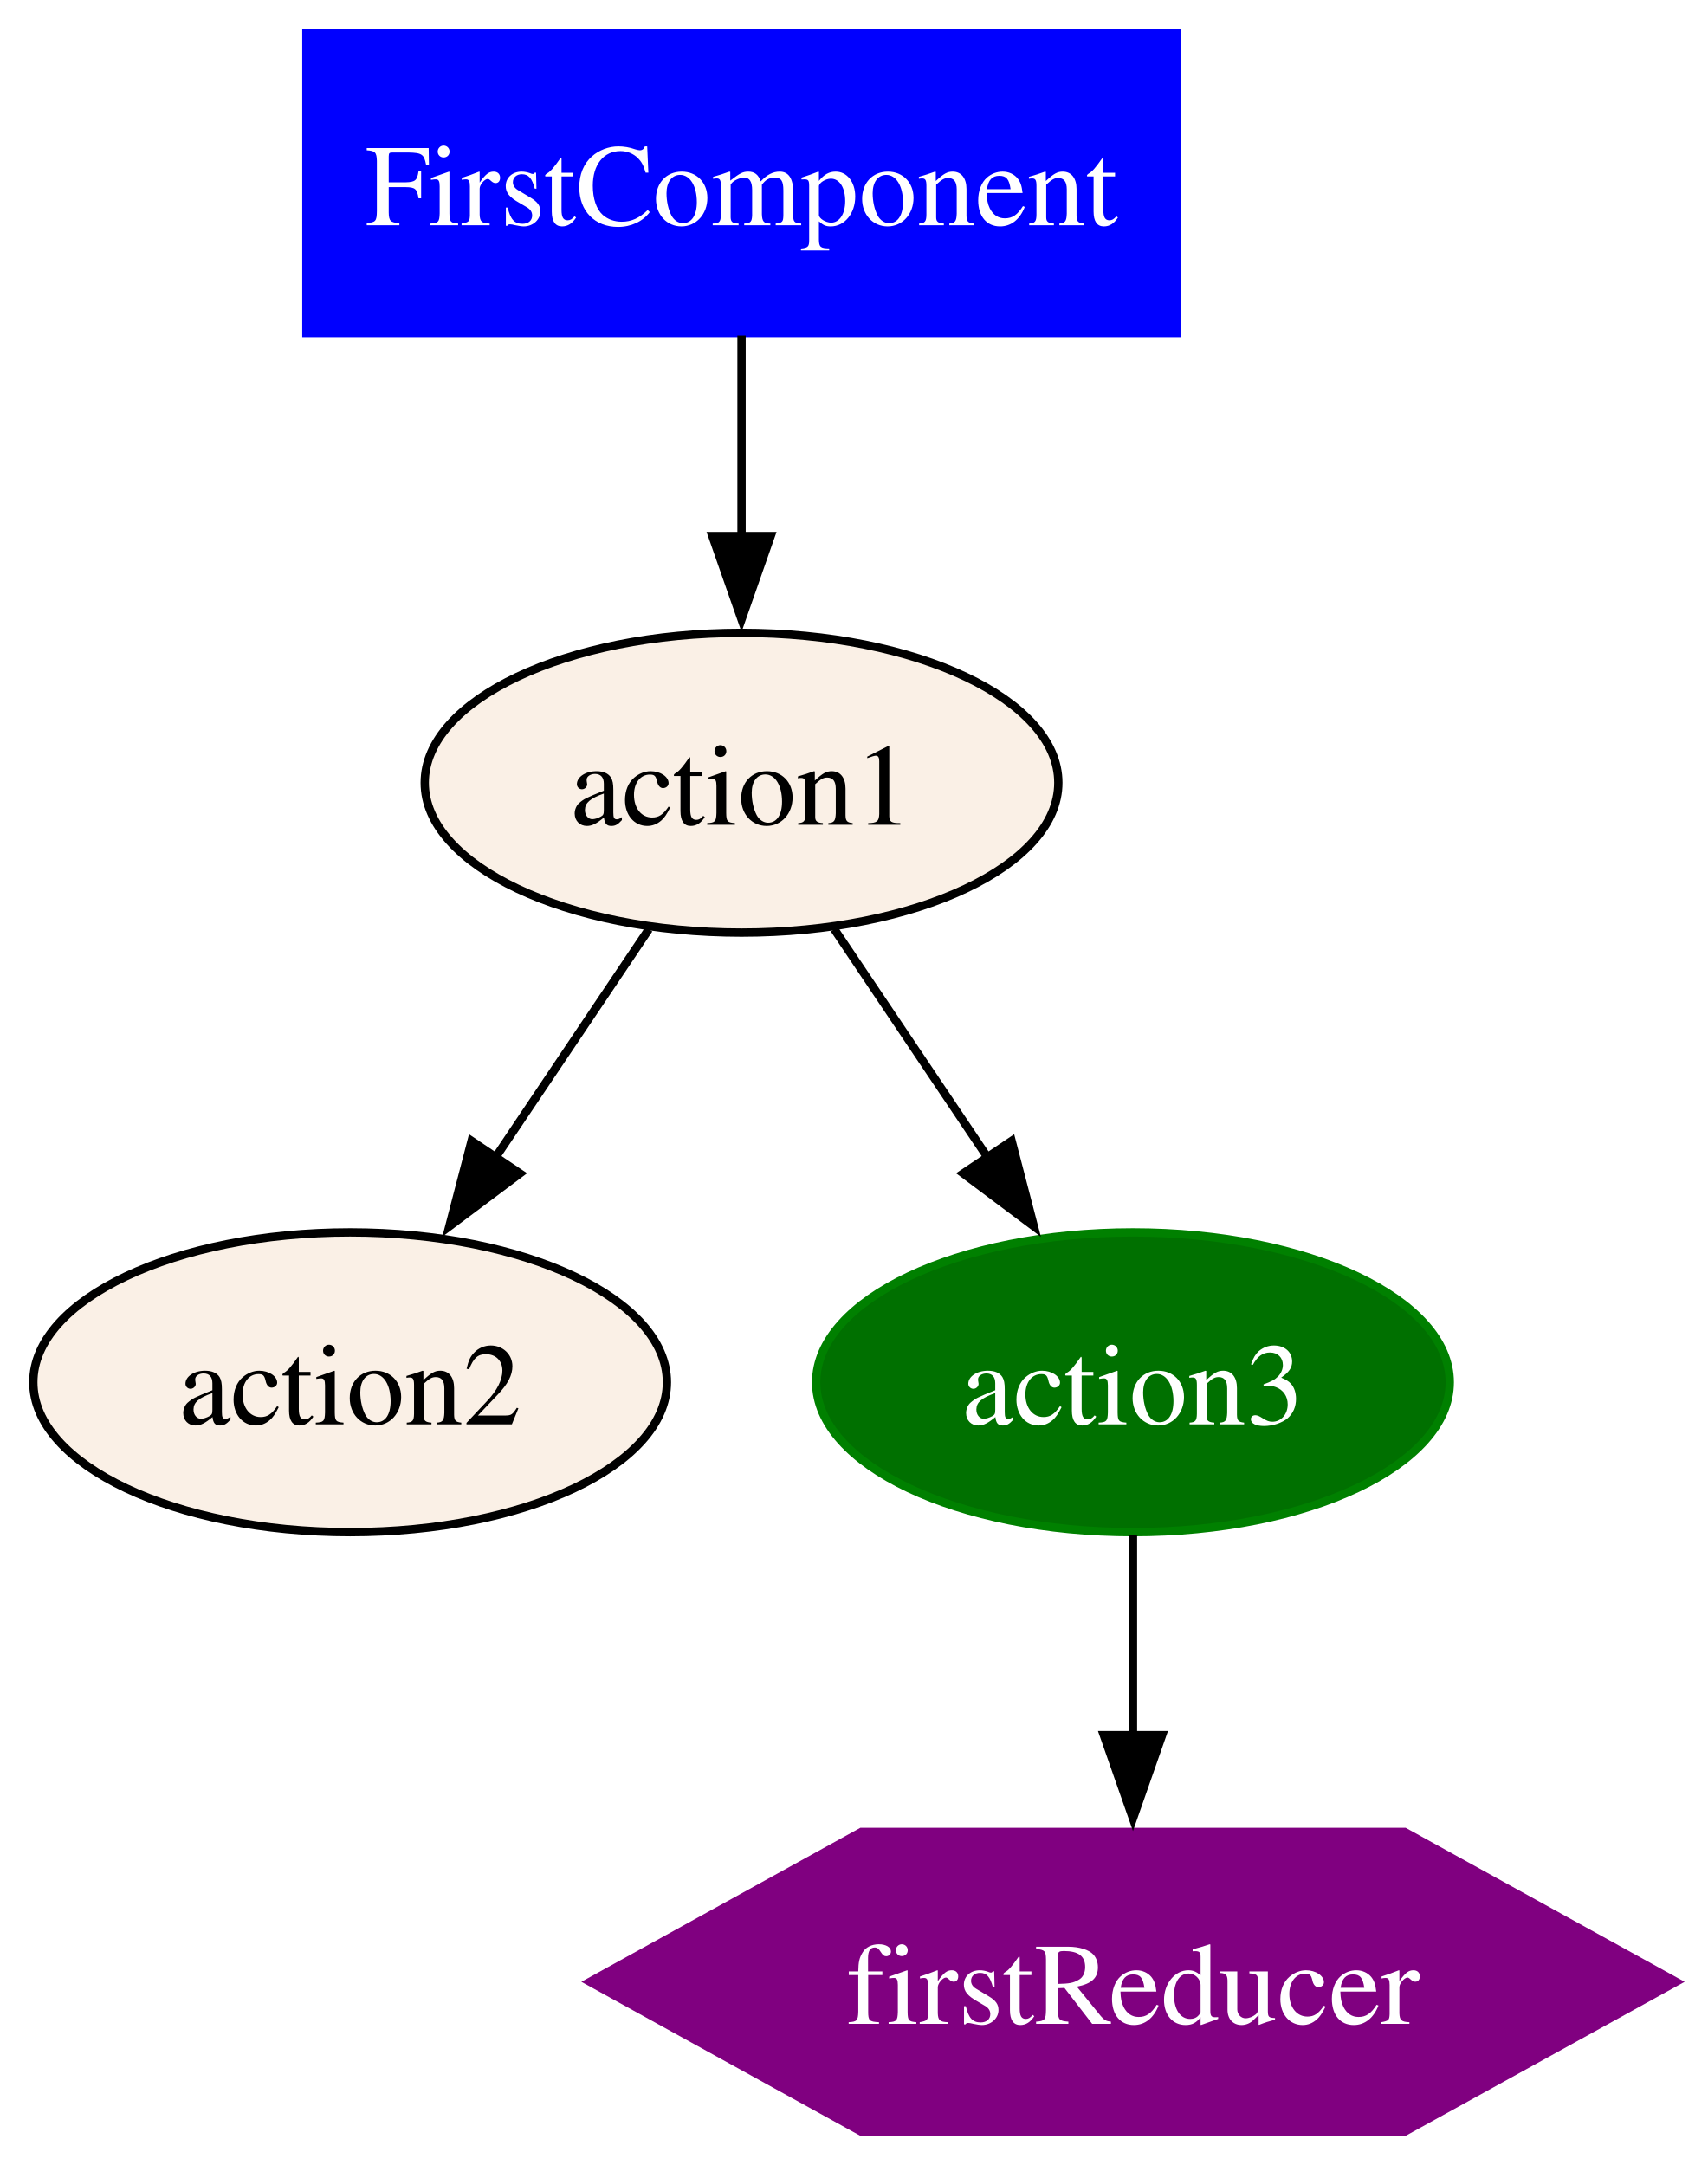
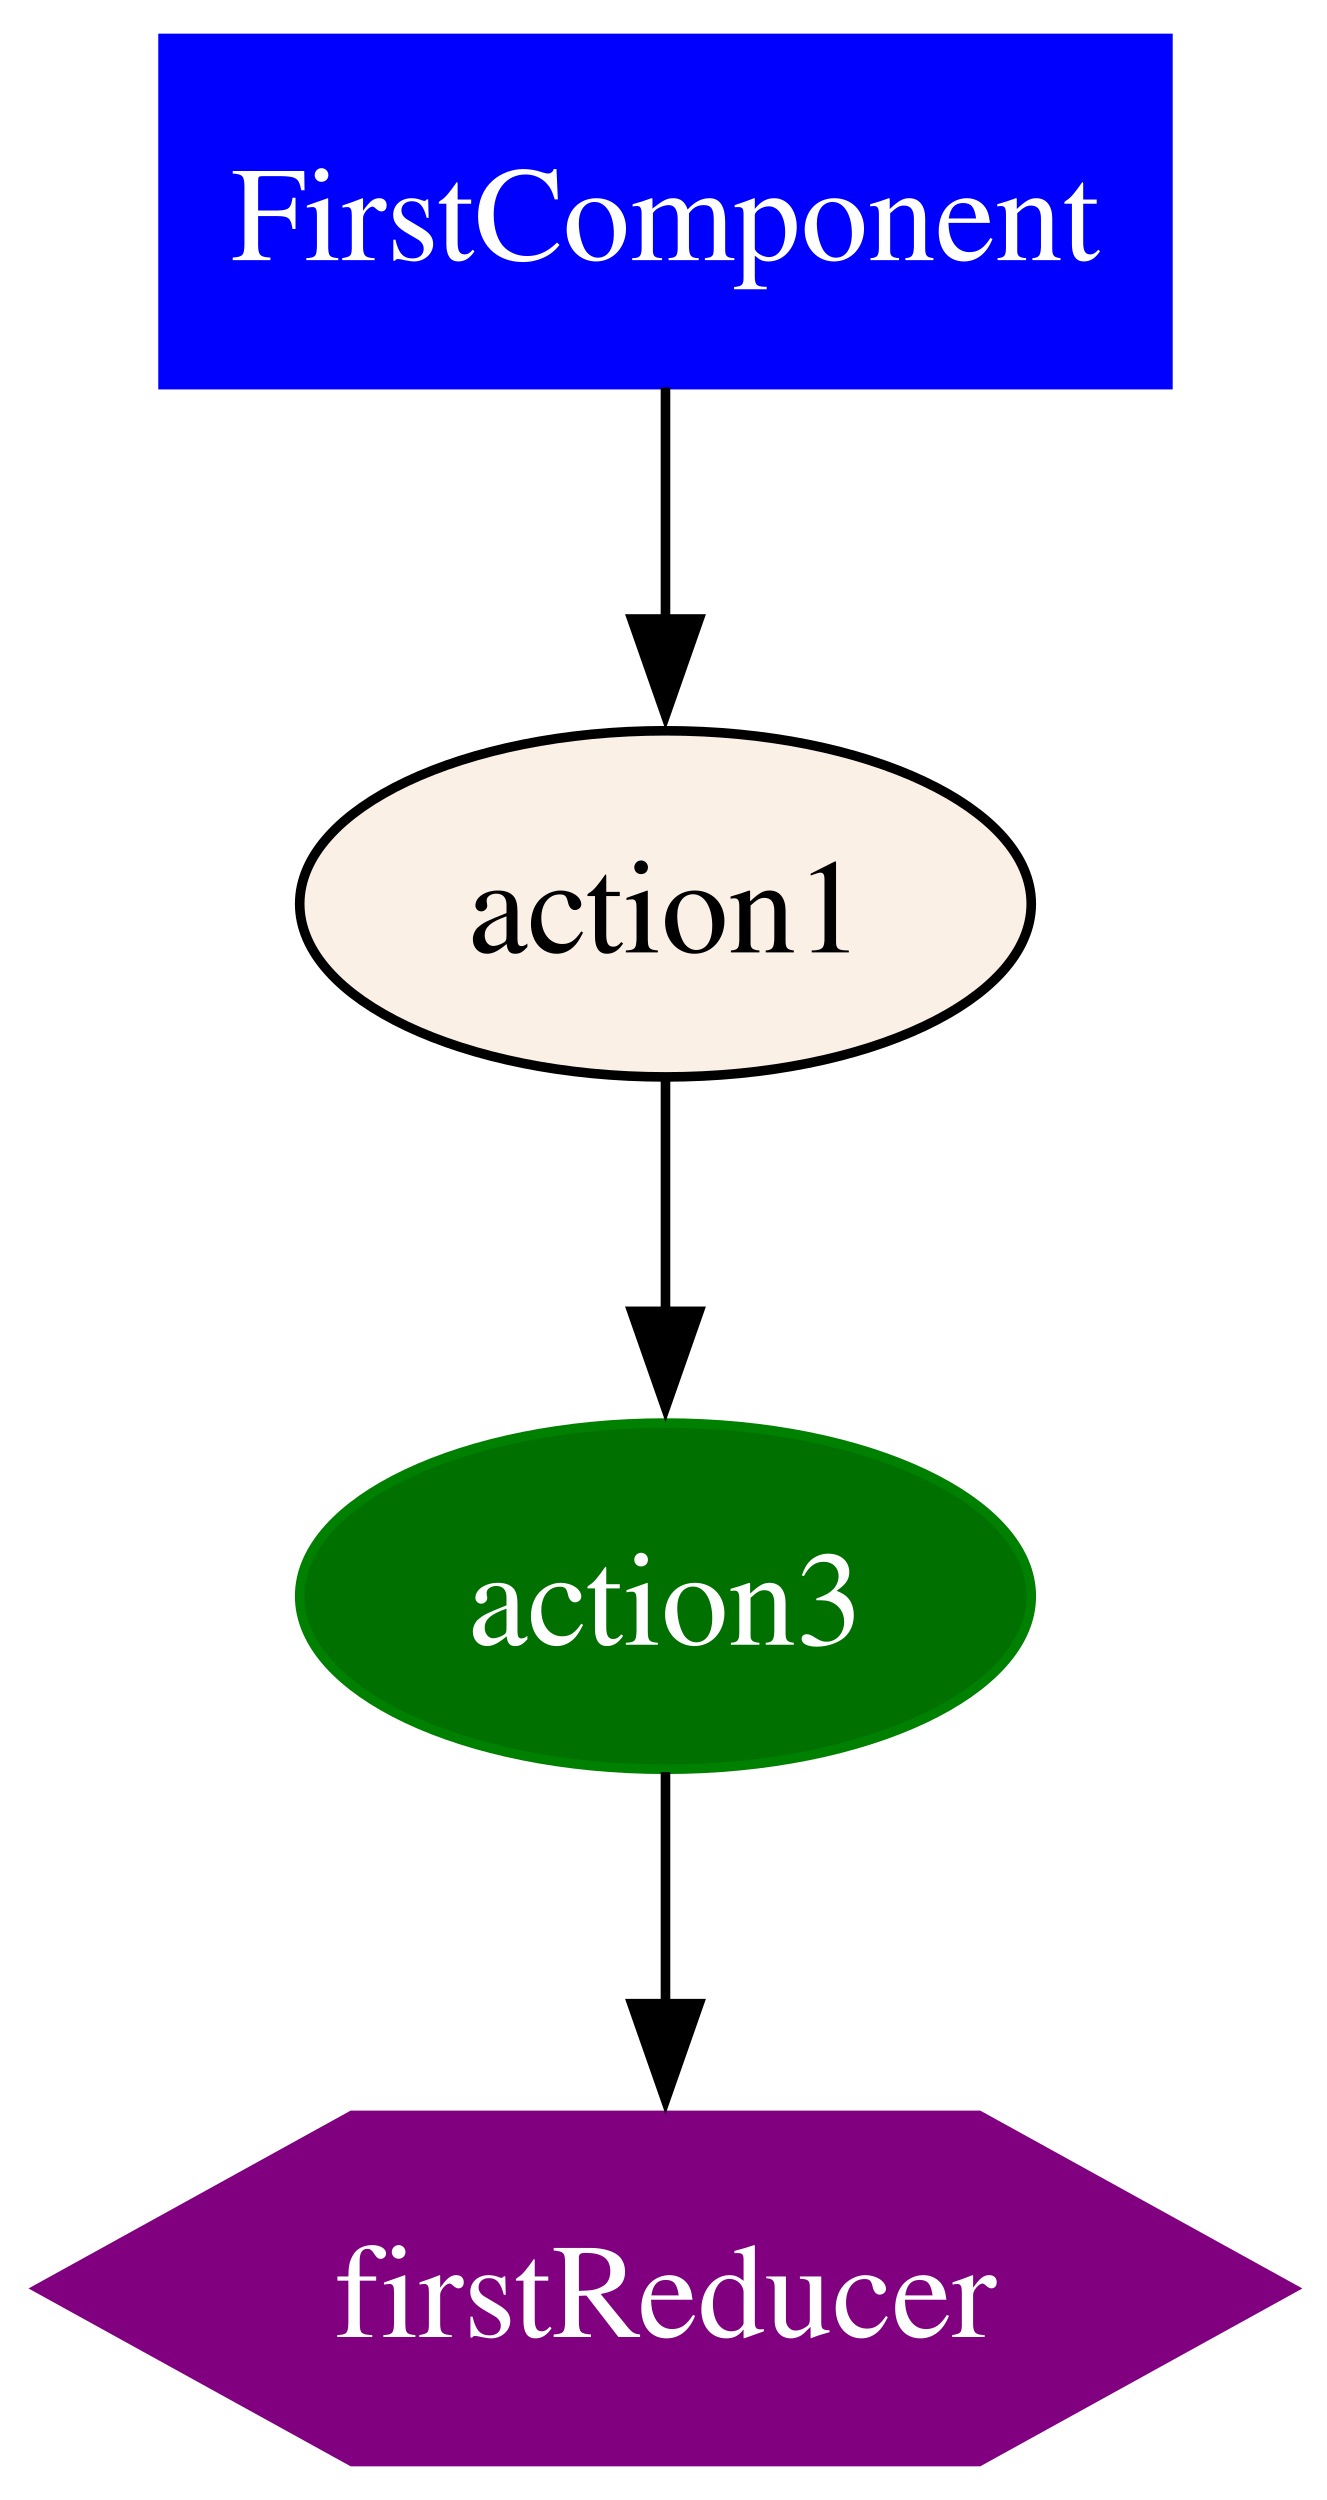
- <svg xmlns="http://www.w3.org/2000/svg" width="205pt" height="260pt" viewBox="0.00 0.00 205.00 260.00">
+ <svg xmlns="http://www.w3.org/2000/svg" width="138pt" height="260pt" viewBox="0.00 0.00 138.00 260.00">
  <g id="graph0" class="graph" transform="scale(1 1) rotate(0) translate(4 256)">
-     <polygon fill="white" stroke="none" points="-4,4 -4,-256 201.25,-256 201.25,4 -4,4" />
+     <polygon fill="white" stroke="none" points="-4,4 -4,-256 134.41,-256 134.41,4 -4,4" />
    <g id="node1" class="node">
-       <polygon fill="blue" stroke="blue" points="137.29,-252 32.79,-252 32.79,-216 137.29,-216 137.29,-252" />
-       <text xml:space="preserve" text-anchor="middle" x="85.04" y="-228.95" font-family="Times,serif" font-size="14.00" fill="white">FirstComponent</text>
+       <polygon fill="blue" stroke="blue" points="117.46,-252 12.96,-252 12.96,-216 117.46,-216 117.46,-252" />
+       <text xml:space="preserve" text-anchor="middle" x="65.21" y="-228.95" font-family="Times,serif" font-size="14.00" fill="white">FirstComponent</text>
    </g>
    <g id="node2" class="node">
-       <ellipse fill="linen" stroke="black" cx="85.04" cy="-162" rx="38.04" ry="18" />
-       <text xml:space="preserve" text-anchor="middle" x="85.04" y="-156.95" font-family="Times,serif" font-size="14.00">action1</text>
+       <ellipse fill="linen" stroke="black" cx="65.21" cy="-162" rx="38.04" ry="18" />
+       <text xml:space="preserve" text-anchor="middle" x="65.21" y="-156.95" font-family="Times,serif" font-size="14.00">action1</text>
    </g>
    <g id="edge1" class="edge">
-       <path fill="none" stroke="black" d="M85.04,-215.7C85.04,-208.41 85.04,-199.73 85.04,-191.54" />
-       <polygon fill="black" stroke="black" points="88.54,-191.62 85.04,-181.62 81.54,-191.62 88.54,-191.62" />
+       <path fill="none" stroke="black" d="M65.21,-215.7C65.21,-208.41 65.21,-199.73 65.21,-191.54" />
+       <polygon fill="black" stroke="black" points="68.71,-191.62 65.21,-181.62 61.71,-191.62 68.71,-191.62" />
    </g>
    <g id="node3" class="node">
-       <ellipse fill="linen" stroke="black" cx="38.04" cy="-90" rx="38.04" ry="18" />
-       <text xml:space="preserve" text-anchor="middle" x="38.04" y="-84.95" font-family="Times,serif" font-size="14.00">action2</text>
+       <ellipse fill="#007000" stroke="green" cx="65.21" cy="-90" rx="38.04" ry="18" />
+       <text xml:space="preserve" text-anchor="middle" x="65.21" y="-84.95" font-family="Times,serif" font-size="14.00" fill="white">action3</text>
+     </g>
+     <g id="edge3" class="edge">
+       <path fill="none" stroke="black" d="M65.21,-143.7C65.21,-136.41 65.21,-127.73 65.21,-119.54" />
+       <polygon fill="black" stroke="black" points="68.71,-119.62 65.21,-109.62 61.71,-119.62 68.71,-119.62" />
+     </g>
+     <g id="node4" class="node">
+       <polygon fill="purple" stroke="purple" points="130.41,-18 97.81,-36 32.6,-36 0,-18 32.6,0 97.81,0 130.41,-18" />
+       <text xml:space="preserve" text-anchor="middle" x="65.21" y="-12.95" font-family="Times,serif" font-size="14.00" fill="white">firstReducer</text>
    </g>
    <g id="edge2" class="edge">
-       <path fill="none" stroke="black" d="M73.91,-144.41C68.4,-136.22 61.64,-126.14 55.47,-116.95" />
-       <polygon fill="black" stroke="black" points="58.43,-115.08 49.95,-108.73 52.62,-118.98 58.43,-115.08" />
-     </g>
-     <g id="node4" class="node">
-       <ellipse fill="#007000" stroke="green" cx="132.04" cy="-90" rx="38.04" ry="18" />
-       <text xml:space="preserve" text-anchor="middle" x="132.04" y="-84.95" font-family="Times,serif" font-size="14.00" fill="white">action3</text>
-     </g>
-     <g id="edge3" class="edge">
-       <path fill="none" stroke="black" d="M96.18,-144.41C101.68,-136.22 108.45,-126.14 114.62,-116.95" />
-       <polygon fill="black" stroke="black" points="117.47,-118.98 120.14,-108.73 111.66,-115.08 117.47,-118.98" />
-     </g>
-     <g id="node5" class="node">
-       <polygon fill="purple" stroke="purple" points="197.25,-18 164.65,-36 99.44,-36 66.84,-18 99.44,0 164.65,0 197.25,-18" />
-       <text xml:space="preserve" text-anchor="middle" x="132.04" y="-12.95" font-family="Times,serif" font-size="14.00" fill="white">firstReducer</text>
-     </g>
-     <g id="edge4" class="edge">
-       <path fill="none" stroke="black" d="M132.04,-71.7C132.04,-64.41 132.04,-55.73 132.04,-47.54" />
-       <polygon fill="black" stroke="black" points="135.54,-47.62 132.04,-37.62 128.54,-47.62 135.54,-47.62" />
+       <path fill="none" stroke="black" d="M65.21,-71.7C65.21,-64.41 65.21,-55.73 65.21,-47.54" />
+       <polygon fill="black" stroke="black" points="68.71,-47.62 65.21,-37.62 61.71,-47.62 68.71,-47.62" />
    </g>
  </g>
</svg>
